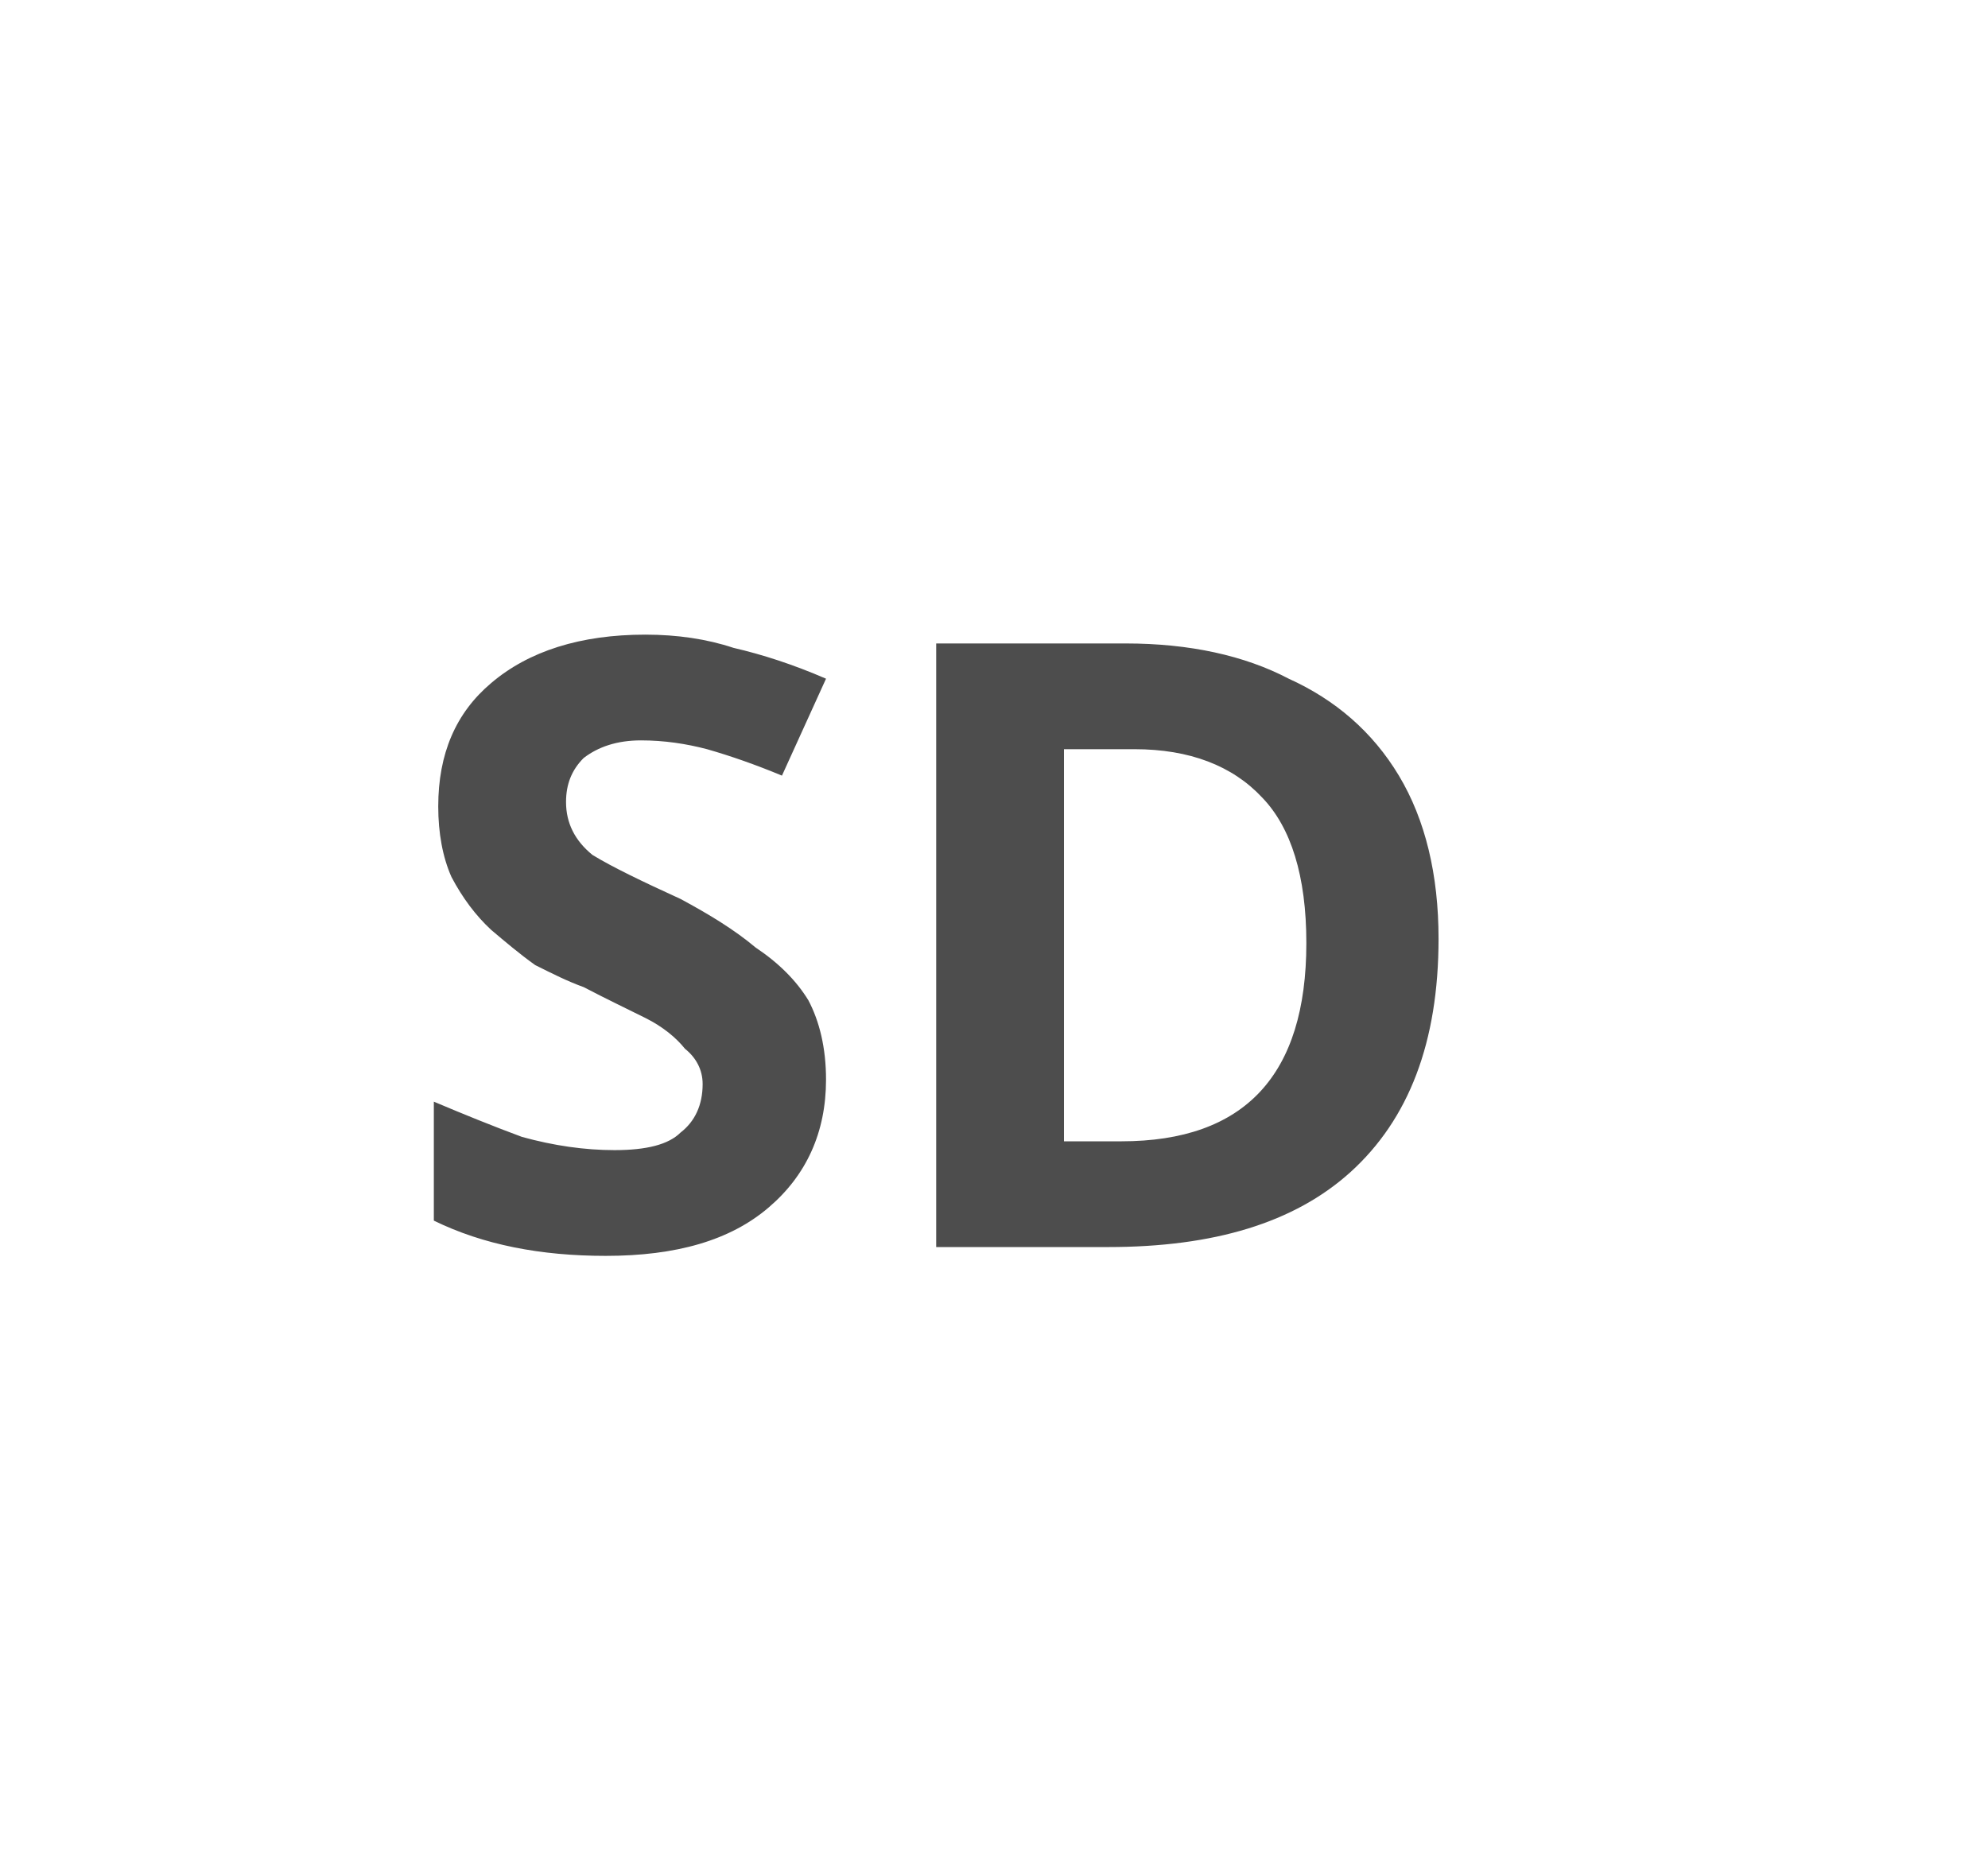
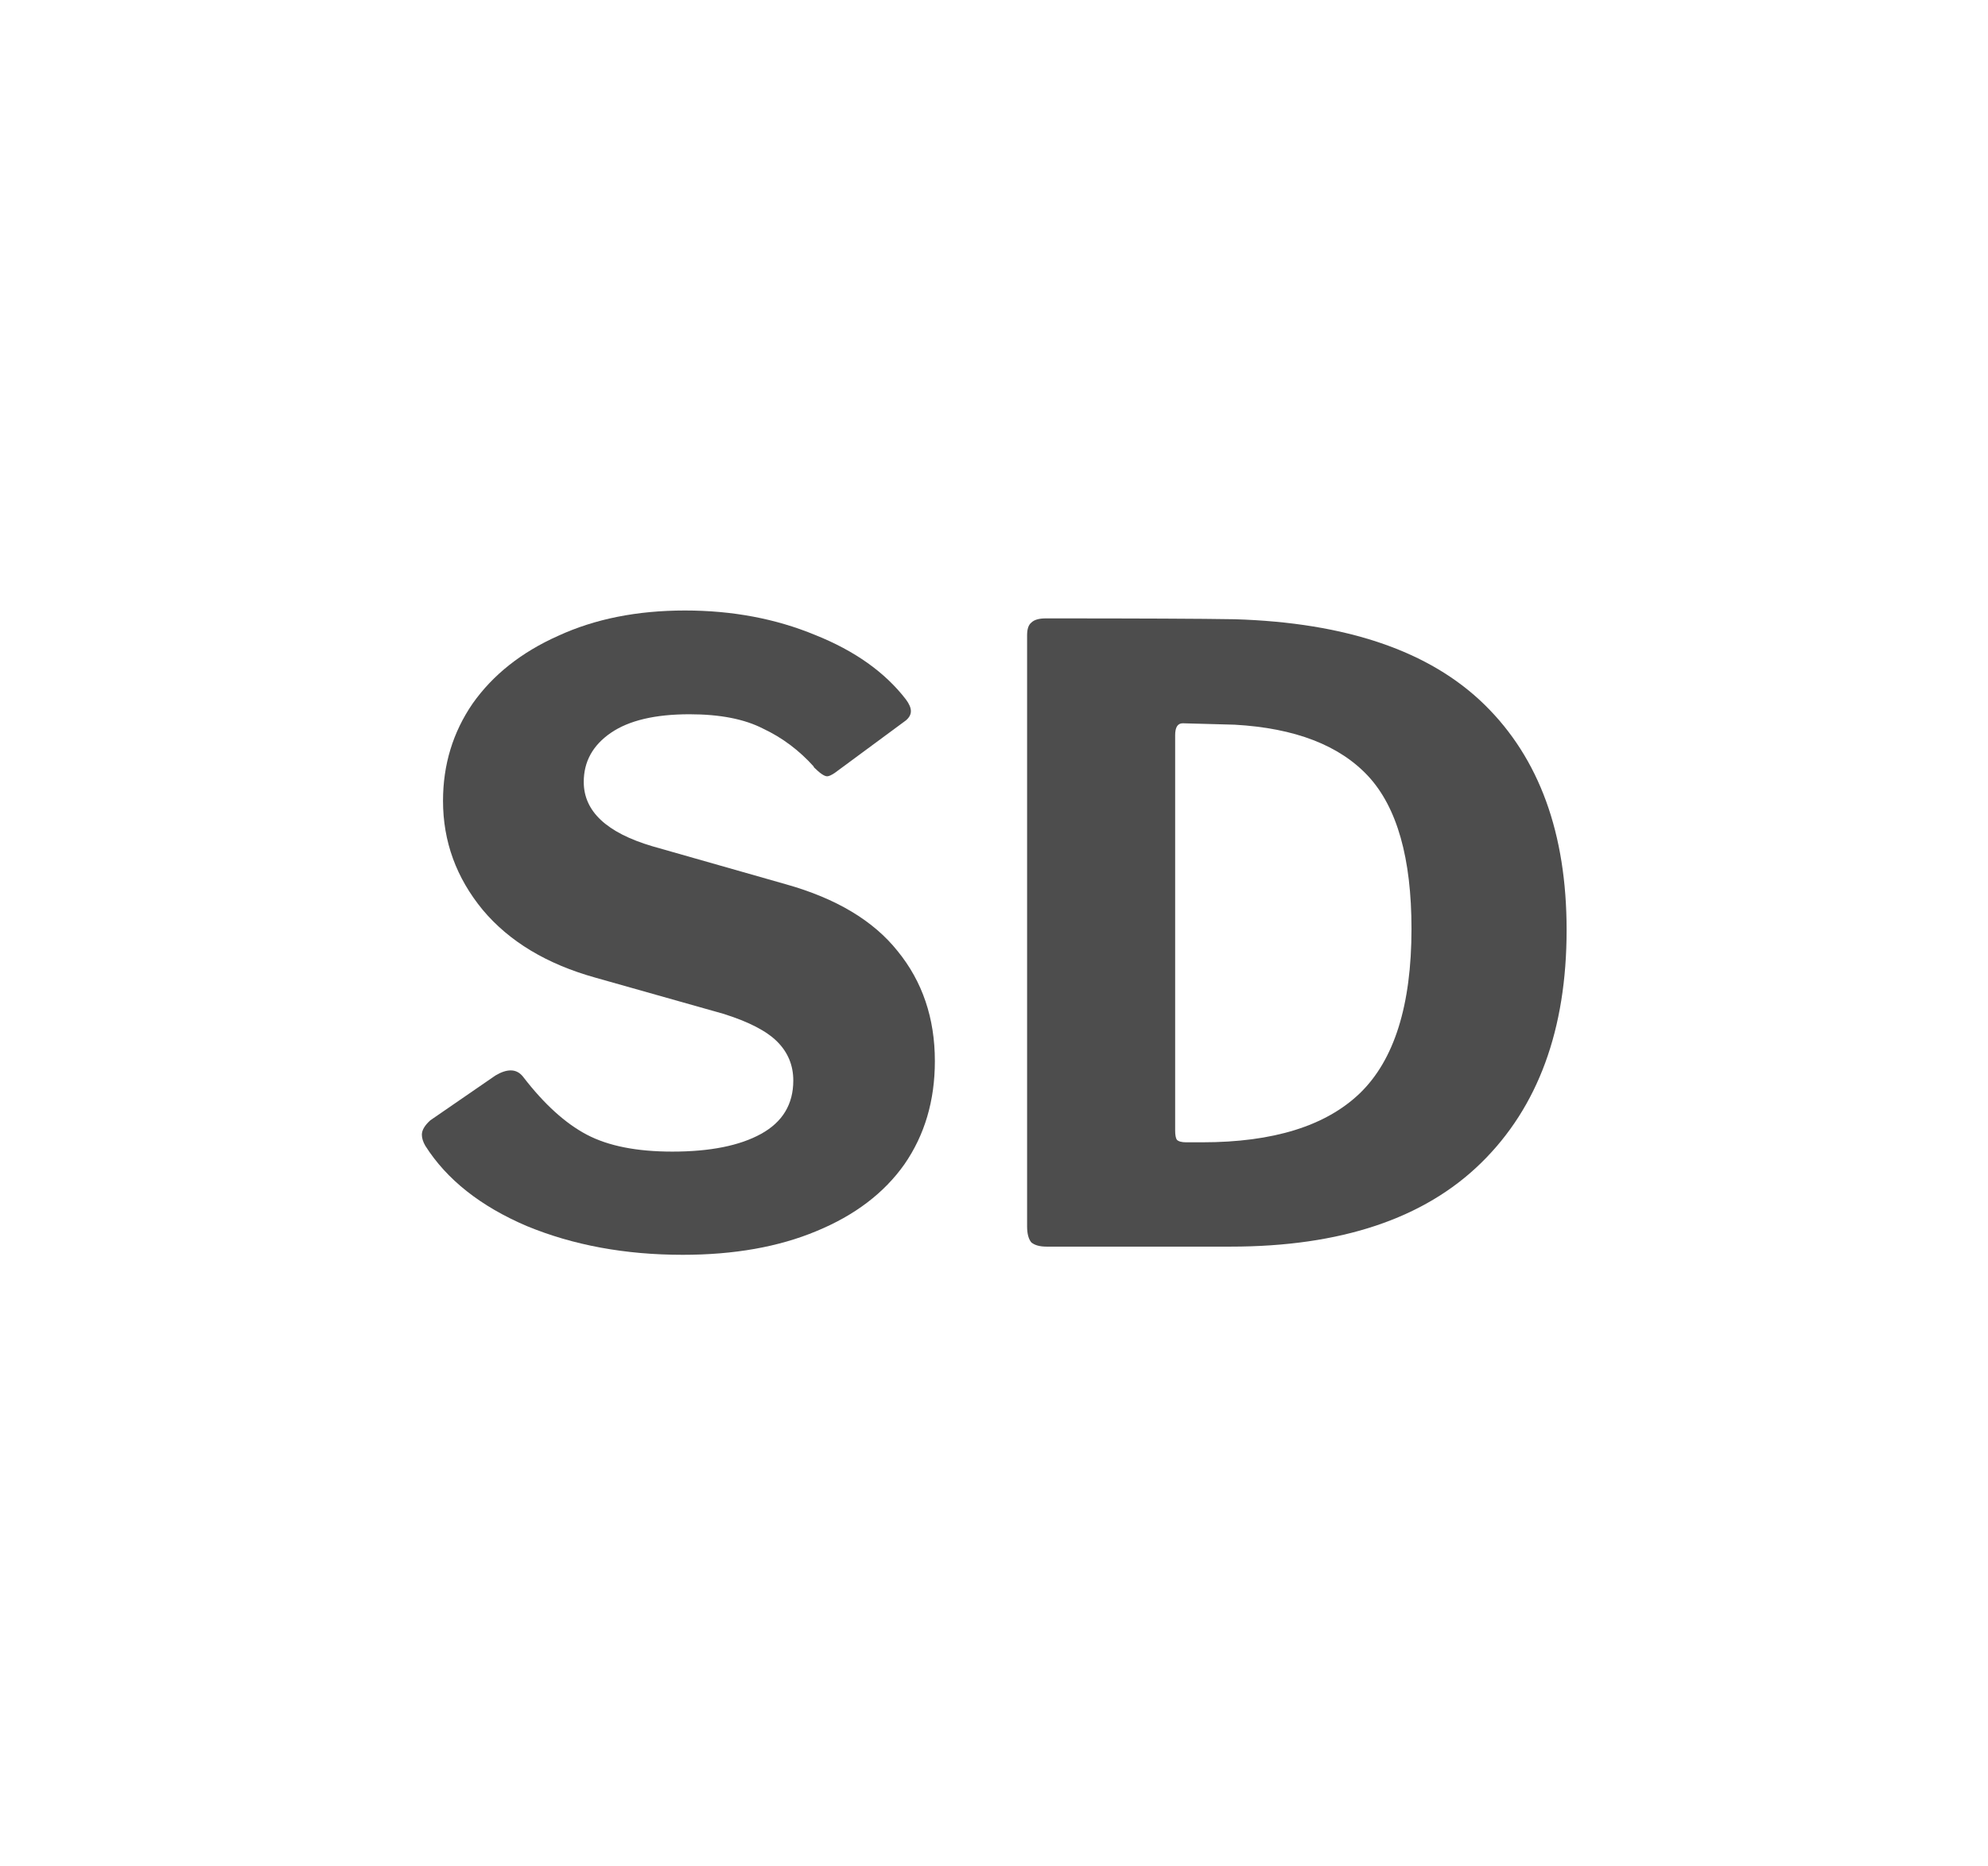
<svg xmlns="http://www.w3.org/2000/svg" xmlns:xlink="http://www.w3.org/1999/xlink" width="7.049mm" height="6.615mm" viewBox="0 0 7.049 6.615" version="1.1" id="svg4633">
  <defs id="defs4627">
    <linearGradient id="linearGradient6218">
      <stop style="stop-color:#14e0f9;stop-opacity:1" offset="0" id="stop6214" />
      <stop style="stop-color:#3765ff;stop-opacity:1" offset="1" id="stop6216" />
    </linearGradient>
    <linearGradient xlink:href="#linearGradient6218" id="linearGradient4933" x1="-3759.241" y1="4189.023" x2="-3756.206" y2="4189.023" gradientUnits="userSpaceOnUse" gradientTransform="matrix(1.834747,0,0,1.834747,3241.68,-3368.531)" />
    <linearGradient xlink:href="#linearGradient6218" id="linearGradient6199" x1="-3759.241" y1="4189.023" x2="-3756.206" y2="4189.023" gradientUnits="userSpaceOnUse" gradientTransform="matrix(1.834747,0,0,1.834747,6849.01,-7706.963)" />
    <linearGradient xlink:href="#linearGradient6218" id="linearGradient6381" x1="-3759.241" y1="4189.023" x2="-3756.206" y2="4189.023" gradientUnits="userSpaceOnUse" gradientTransform="matrix(1.834747,0,0,1.834747,6876.771,-7712.245)" />
    <linearGradient xlink:href="#linearGradient6218" id="linearGradient6557" x1="-3759.241" y1="4189.023" x2="-3756.206" y2="4189.023" gradientUnits="userSpaceOnUse" gradientTransform="matrix(1.834747,0,0,1.834747,6859.006,-7760.248)" />
    <linearGradient xlink:href="#linearGradient6218" id="linearGradient6724" x1="-3759.241" y1="4189.023" x2="-3756.206" y2="4189.023" gradientUnits="userSpaceOnUse" gradientTransform="matrix(1.834747,0,0,1.834747,6864.984,-7751.337)" />
  </defs>
  <g id="layer1" transform="translate(-25.11016,12.73507)">
-     <text xml:space="preserve" style="font-style:normal;font-variant:normal;font-weight:normal;font-stretch:normal;font-size:3.003px;line-height:125%;font-family:Riffic;-inkscape-font-specification:Riffic;letter-spacing:0px;word-spacing:0px;opacity:1;fill:#4d4d4d;fill-opacity:1;stroke:none;stroke-width:0.075px;stroke-linecap:butt;stroke-linejoin:miter;stroke-opacity:1" x="26.506" y="-8.314" id="text819-5-4-1-2-1-4-3-0-7-1-6">
-       <tspan x="26.506" y="-8.314" style="font-style:normal;font-variant:normal;font-weight:bold;font-stretch:normal;font-family:'Libre Franklin';-inkscape-font-specification:'Libre Franklin Bold';fill:#4d4d4d;fill-opacity:1;stroke-width:0.075px" id="tspan903-3-1-2-0-8-1-9-54-2-2">SD</tspan>
-     </text>
+     <g aria-label="SD" style="font-style:normal;font-variant:normal;font-weight:normal;font-stretch:normal;font-size:3.003px;line-height:125%;font-family:Riffic;-inkscape-font-specification:Riffic;letter-spacing:0px;word-spacing:0px;opacity:1;fill:#4d4d4d;fill-opacity:1;stroke:none;stroke-width:0.075px;stroke-linecap:butt;stroke-linejoin:miter;stroke-opacity:1" id="text819-5-4-1-2-1-4-3-0-7-1-6">
+       <path d="m 27.996,-10.016 q -0.078,-0.087 -0.18,-0.135 -0.099,-0.051 -0.261,-0.051 -0.183,0 -0.279,0.066 -0.096,0.066 -0.096,0.174 0,0.156 0.243,0.228 l 0.474,0.135 q 0.267,0.075 0.396,0.237 0.132,0.162 0.132,0.39 0,0.21 -0.108,0.366 -0.108,0.153 -0.312,0.237 -0.201,0.084 -0.474,0.084 -0.306,0 -0.553,-0.102 -0.246,-0.105 -0.36,-0.285 -0.012,-0.021 -0.012,-0.039 0,-0.024 0.03,-0.051 l 0.231,-0.159 q 0.03,-0.018 0.054,-0.018 0.027,0 0.045,0.024 0.111,0.144 0.225,0.204 0.114,0.06 0.303,0.06 0.201,0 0.315,-0.063 0.114,-0.063 0.114,-0.189 0,-0.081 -0.057,-0.138 -0.057,-0.057 -0.192,-0.099 L 27.221,-9.268 q -0.258,-0.072 -0.399,-0.24 -0.141,-0.171 -0.141,-0.387 0,-0.192 0.105,-0.345 0.108,-0.153 0.303,-0.24 0.195,-0.09 0.45,-0.09 0.252,0 0.462,0.087 0.21,0.084 0.321,0.228 0.018,0.024 0.018,0.042 0,0.018 -0.018,0.033 l -0.252,0.186 q -0.018,0.012 -0.027,0.012 -0.015,0 -0.048,-0.033 z" style="font-style:normal;font-variant:normal;font-weight:bold;font-stretch:normal;font-family:'Libre Franklin';-inkscape-font-specification:'Libre Franklin Bold';fill:#4d4d4d;fill-opacity:1;stroke-width:0.075px" id="path825" />
+       <path d="m 28.818,-10.542 q 0.495,0 0.67,0.003 0.595,0.018 0.886,0.303 0.291,0.285 0.291,0.799 0,0.529 -0.303,0.826 -0.303,0.297 -0.889,0.297 h -0.652 q -0.036,0 -0.054,-0.015 -0.015,-0.018 -0.015,-0.057 v -2.096 q 0,-0.033 0.015,-0.045 0.015,-0.015 0.051,-0.015 z m 0.486,0.372 q -0.027,0 -0.027,0.042 v 1.402 q 0,0.024 0.006,0.033 0.009,0.009 0.033,0.009 h 0.057 q 0.378,0 0.559,-0.174 0.183,-0.177 0.183,-0.583 0,-0.375 -0.153,-0.541 -0.153,-0.165 -0.474,-0.183 z" style="font-style:normal;font-variant:normal;font-weight:bold;font-stretch:normal;font-family:'Libre Franklin';-inkscape-font-specification:'Libre Franklin Bold';fill:#4d4d4d;fill-opacity:1;stroke-width:0.075px" id="path827" />
+     </g>
  </g>
</svg>
